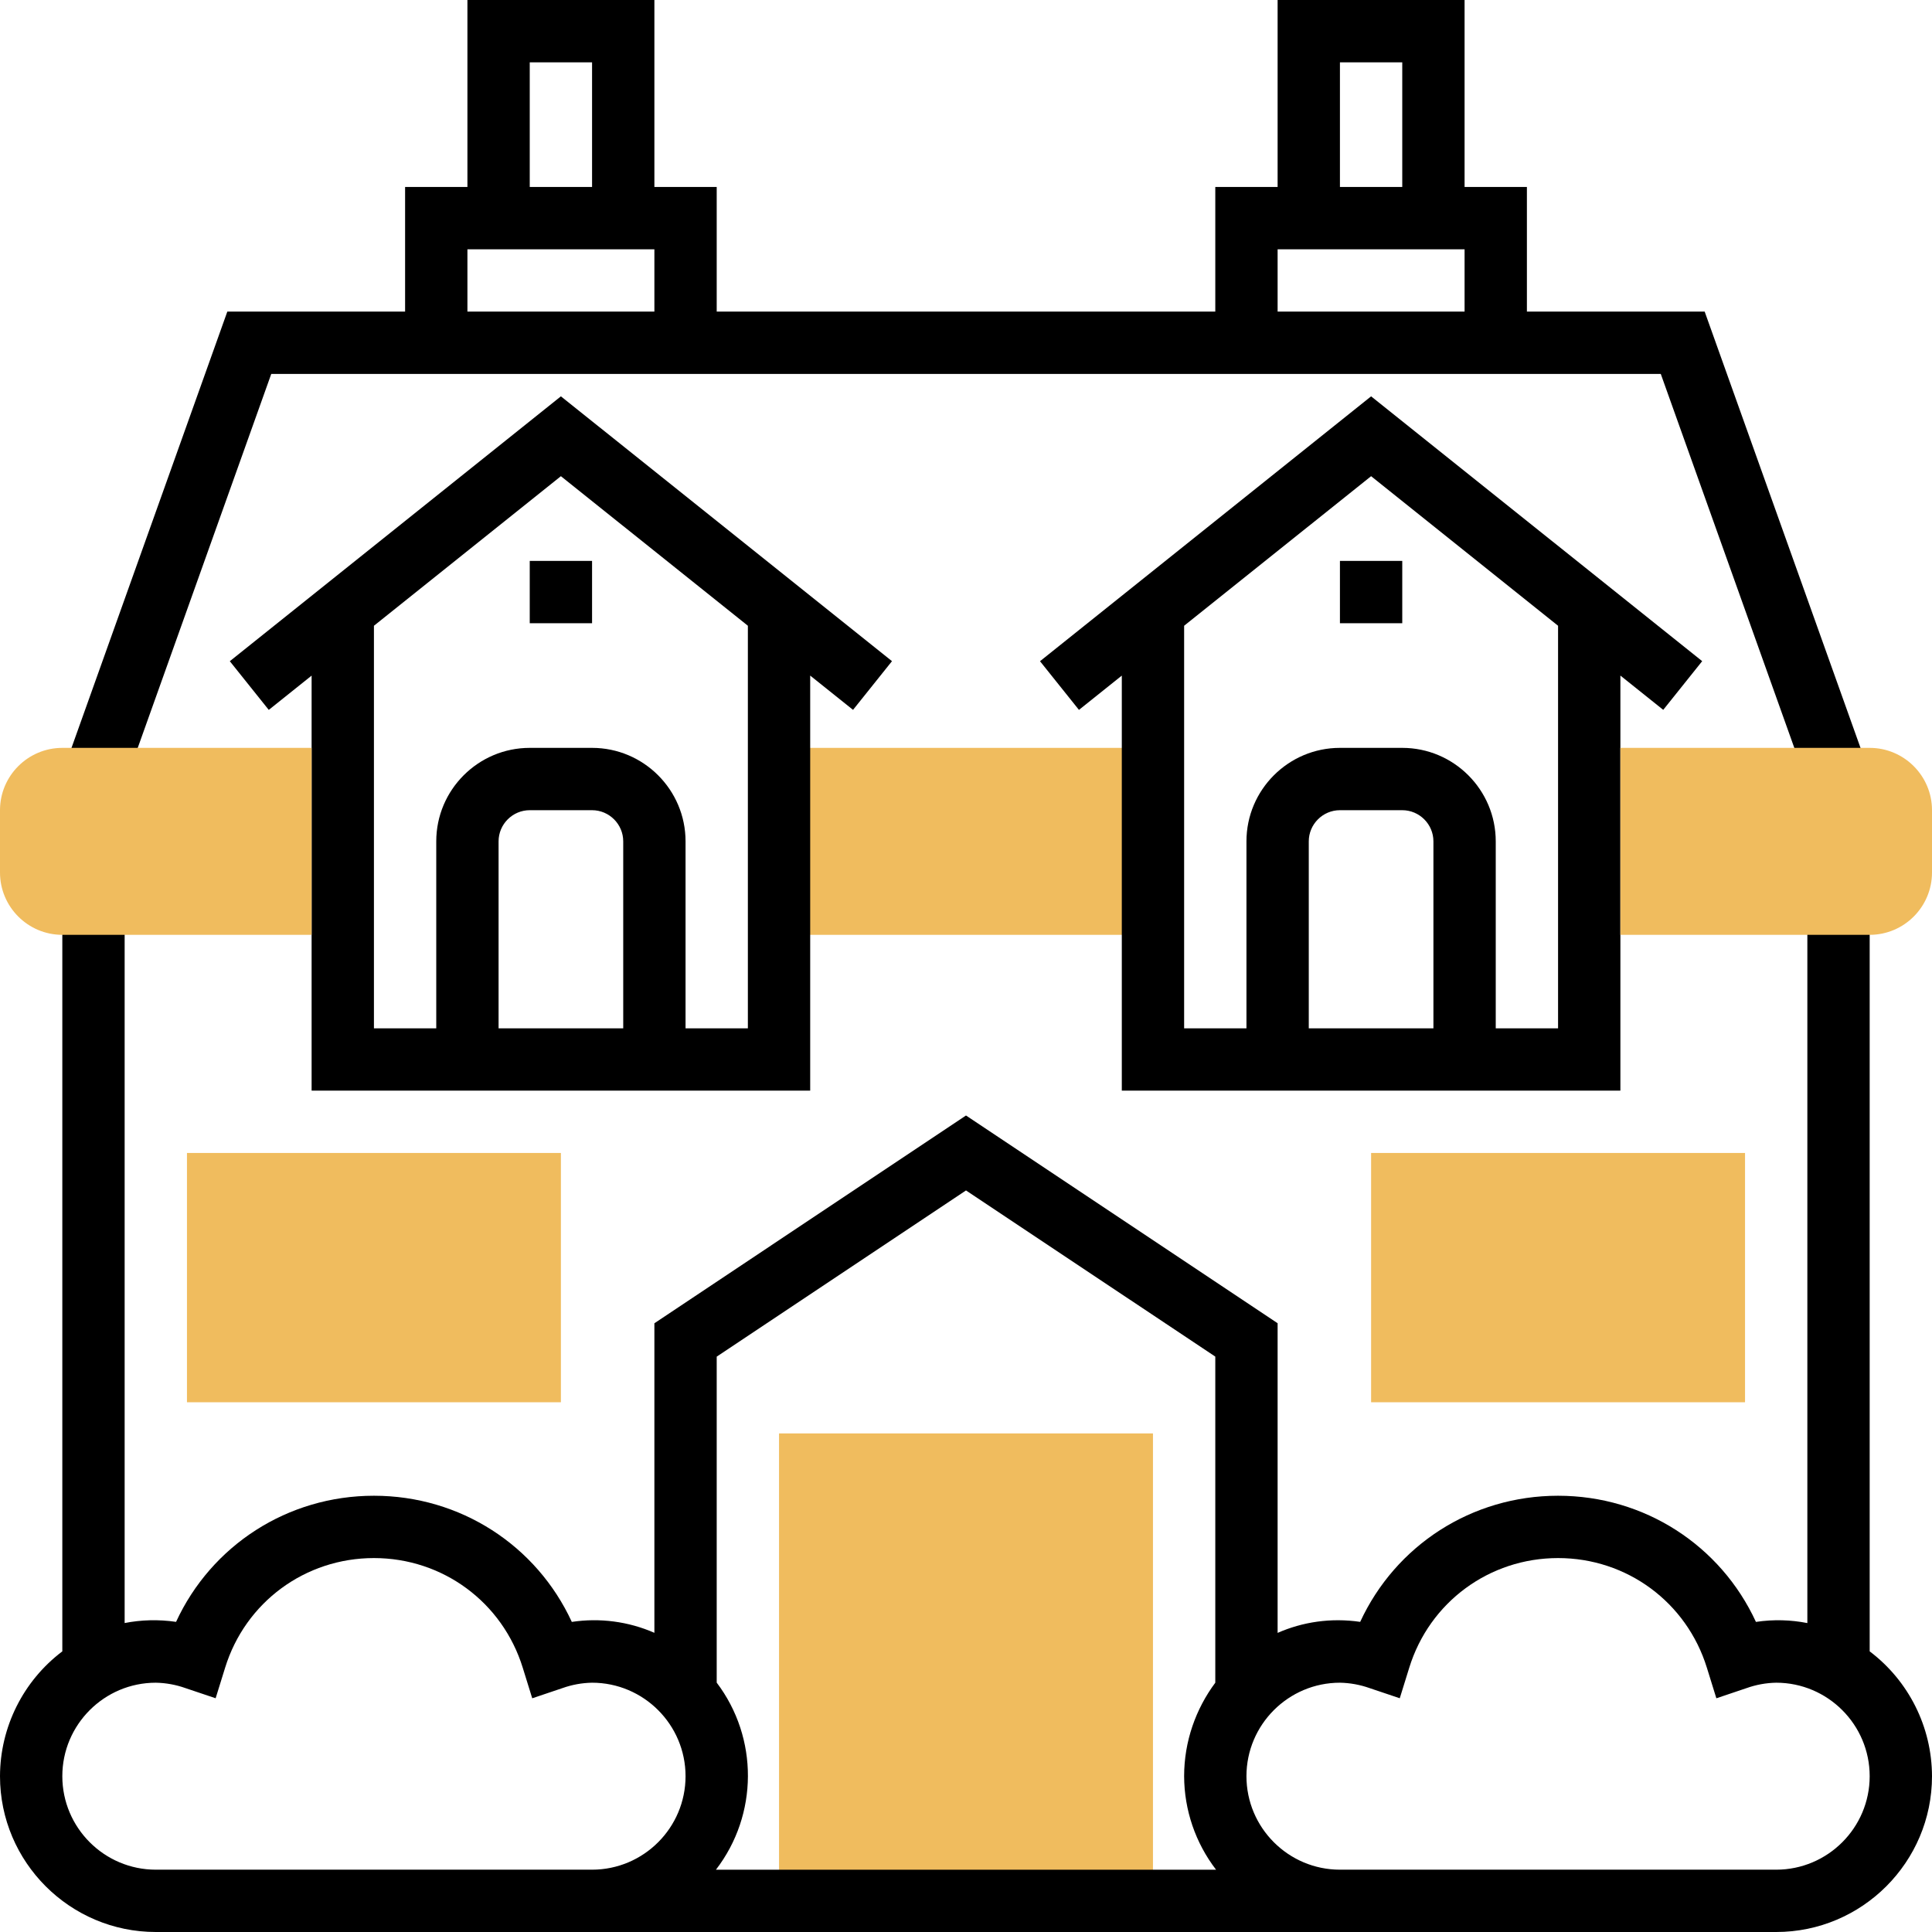
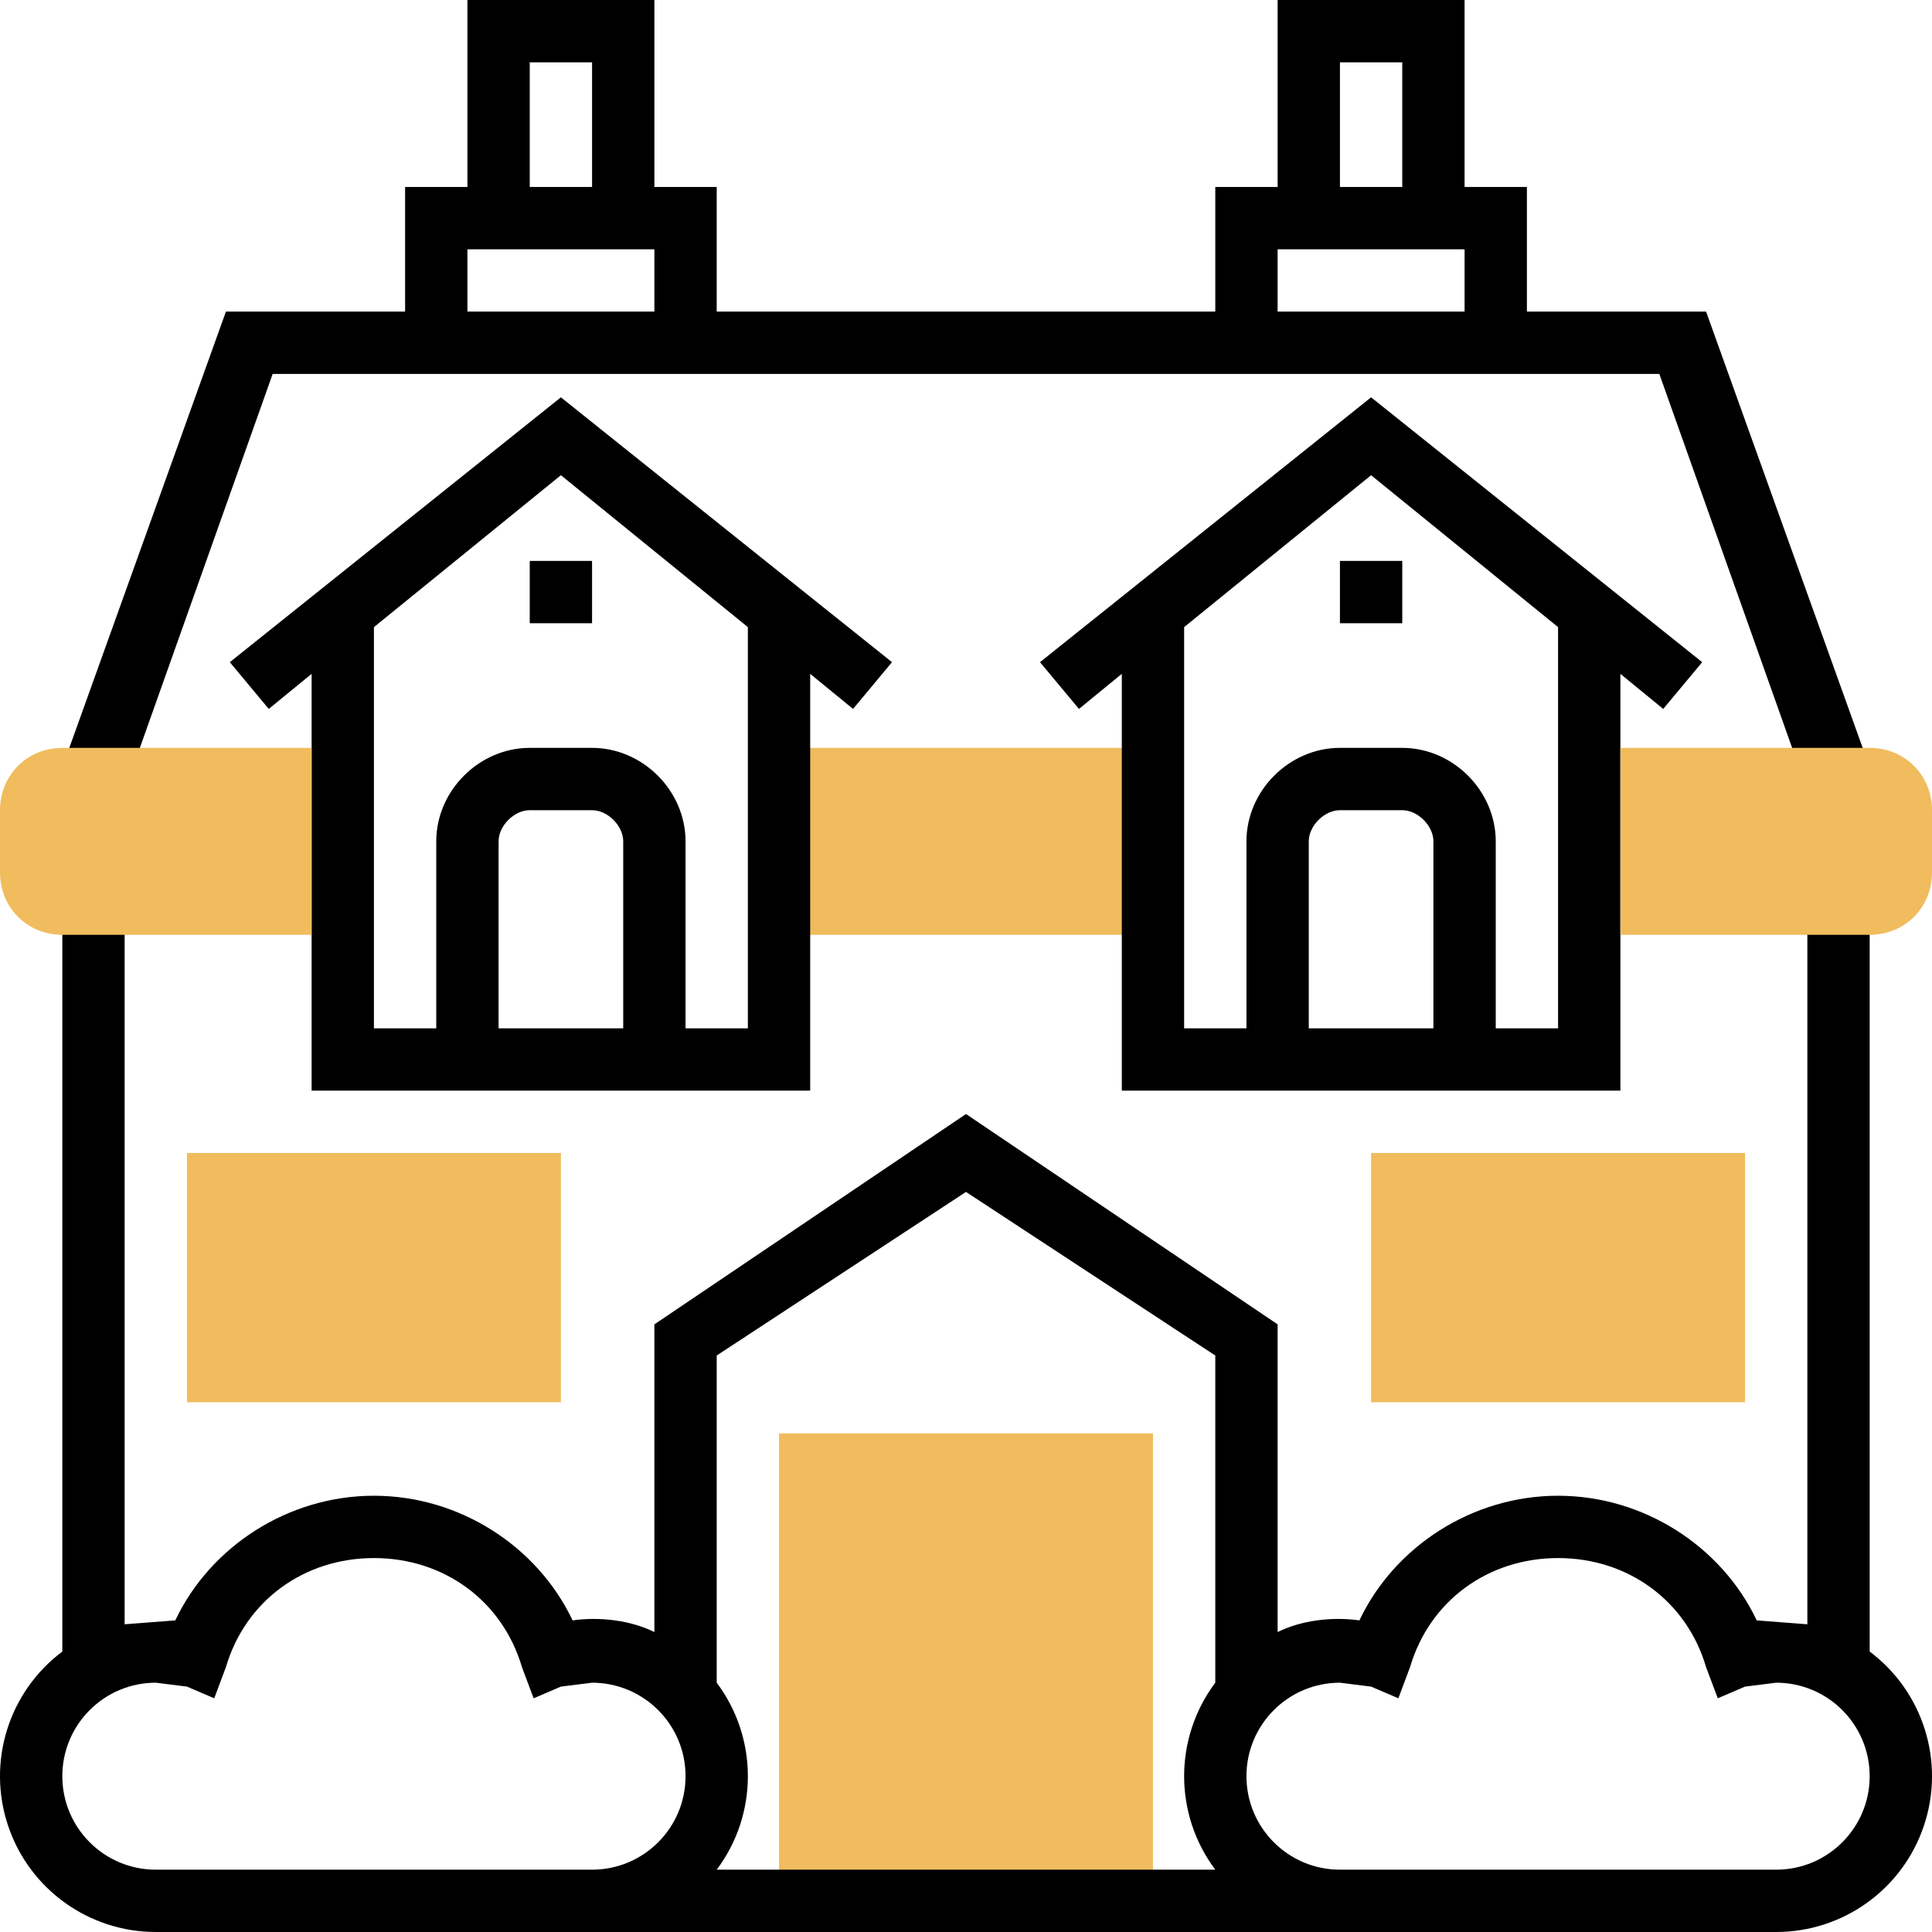
- <svg xmlns="http://www.w3.org/2000/svg" viewBox="0 0 496 496">
+ <svg xmlns="http://www.w3.org/2000/svg" height="661" viewBox="0 0 496 496" width="661">
  <g fill="#f0bc5e">
    <path d="M200 192h96v48h-96zm0 0M200 368h96v120h-96zm0 0M448 360h-96v-64h96zm0 0M144 360H48v-64h96zm0 0" />
  </g>
-   <path d="M480 423.95V232h-16v184.69c-4.2-.83-8.65-.98-13.2-.3C441.73 396.73 422.16 384 400 384s-41.73 12.74-50.8 32.38c-7.55-1.1-14.8.02-21.2 2.83v-79.5l-80-53.33-80 53.34v79.47a38.55 38.55 0 00-21.2-2.8C137.73 396.73 118.16 384 96 384s-41.73 12.74-50.8 32.38c-4.55-.67-9-.52-13.2.3V232H16v191.95A40.3 40.3 0 000 456c0 22.05 17.95 40 40 40h416c22.05 0 40-17.95 40-40a40.3 40.3 0 00-16-32.05zM248 305.62l64 42.66V432c-5 6.72-8 15.06-8 24.01a39.6 39.6 0 008.2 24H183.8a39.6 39.6 0 00.2-48.03v-83.69zM40 480c-13.23 0-24-10.77-24-24s10.77-24 24-24a24 24 0 017.6 1.38l7.76 2.61 2.43-7.83C62.99 411.32 78.35 400 96 400s33 11.32 38.21 28.17l2.43 7.83 7.77-2.62A23.8 23.8 0 01152 432c13.23 0 24 10.77 24 24s-10.77 24-24 24zm416 0H344c-13.23 0-24-10.77-24-24s10.77-24 24-24a24 24 0 017.6 1.38l7.76 2.61 2.43-7.83C366.99 411.32 382.35 400 400 400s33 11.32 38.21 28.17l2.43 7.83 7.77-2.62A23.8 23.8 0 01456 432c13.23 0 24 10.77 24 24s-10.77 24-24 24zm0 0M69.64 96h356.73l38.1 106.69 15.07-5.39L437.64 80H392V48h-16V0h-48v48h-16v32H184V48h-16V0h-48v48h-16v32H58.36l-41.9 117.31 15.08 5.39zM344 16h16v32h-16zm-16 48h48v16h-48zM136 16h16v32h-16zm-16 48h48v16h-48zm0 0" />
-   <path d="M416 280V173.44l11 8.8 10-12.5-85-67.99-85 68 10 12.5 11-8.8V280zm-80-16v-48c0-4.4 3.6-8 8-8h16c4.4 0 8 3.6 8 8v48zm64-103.35V264h-16v-48c0-13.23-10.77-24-24-24h-16c-13.23 0-24 10.77-24 24v48h-16V160.65l48-38.4zm0 0M208 280V173.44l11 8.8 10-12.5-85-67.99-85 68 10 12.5 11-8.8V280zm-80-16v-48c0-4.4 3.6-8 8-8h16c4.4 0 8 3.6 8 8v48zm64-103.35V264h-16v-48c0-13.23-10.77-24-24-24h-16c-13.23 0-24 10.77-24 24v48H96V160.65l48-38.4zm0 0" />
+   <path d="M480 424V232h-16v185l-13-1c-9-19-29-32-51-32s-42 13-51 32c-7-1-15 0-21 3v-79l-80-54-80 54v79c-6-3-14-4-21-3-9-19-29-32-51-32s-42 13-51 32l-13 1V232H16v192a40 40 0 0 0 24 72h416a40 40 0 0 0 24-72zM248 306l64 42v84a40 40 0 0 0 0 48H184a40 40 0 0 0 0-48v-84zM40 480a24 24 0 0 1 0-48l8 1 7 3 3-8c5-17 20-28 38-28s33 11 38 28l3 8 7-3 8-1a24 24 0 0 1 0 48zm416 0H344a24 24 0 0 1 0-48l8 1 7 3 3-8c5-17 20-28 38-28s33 11 38 28l3 8 7-3 8-1a24 24 0 0 1 0 48zm0 0M70 96h356l38 107 16-6-42-117h-46V48h-16V0h-48v48h-16v32H184V48h-16V0h-48v48h-16v32H58L16 197l16 6zm274-80h16v32h-16zm-16 48h48v16h-48zM136 16h16v32h-16zm-16 48h48v16h-48zm0 0" />
+   <path d="M416 280V173l11 9 10-12-85-68-85 68 10 12 11-9v107zm-80-16v-48c0-4 4-8 8-8h16c4 0 8 4 8 8v48zm64-103v103h-16v-48c0-13-11-24-24-24h-16c-13 0-24 11-24 24v48h-16V161l48-39zm0 0M208 280V173l11 9 10-12-85-68-85 68 10 12 11-9v107zm-80-16v-48c0-4 4-8 8-8h16c4 0 8 4 8 8v48zm64-103v103h-16v-48c0-13-11-24-24-24h-16c-13 0-24 11-24 24v48H96V161l48-39zm0 0" />
  <path d="M344 144h16v16h-16zm0 0M136 144h16v16h-16zm0 0" />
-   <path fill="#f0bc5e" d="M480 192h-64v48h64c8.82 0 16-7.18 16-16v-16c0-8.82-7.18-16-16-16zm0 0M16 192c-8.82 0-16 7.18-16 16v16c0 8.82 7.18 16 16 16h64v-48zm0 0" />
+   <path d="M480 192h-64v48h64c9 0 16-7 16-16v-16c0-9-7-16-16-16zm0 0M16 192c-9 0-16 7-16 16v16c0 9 7 16 16 16h64v-48zm0 0" fill="#f0bc5e" />
</svg>
